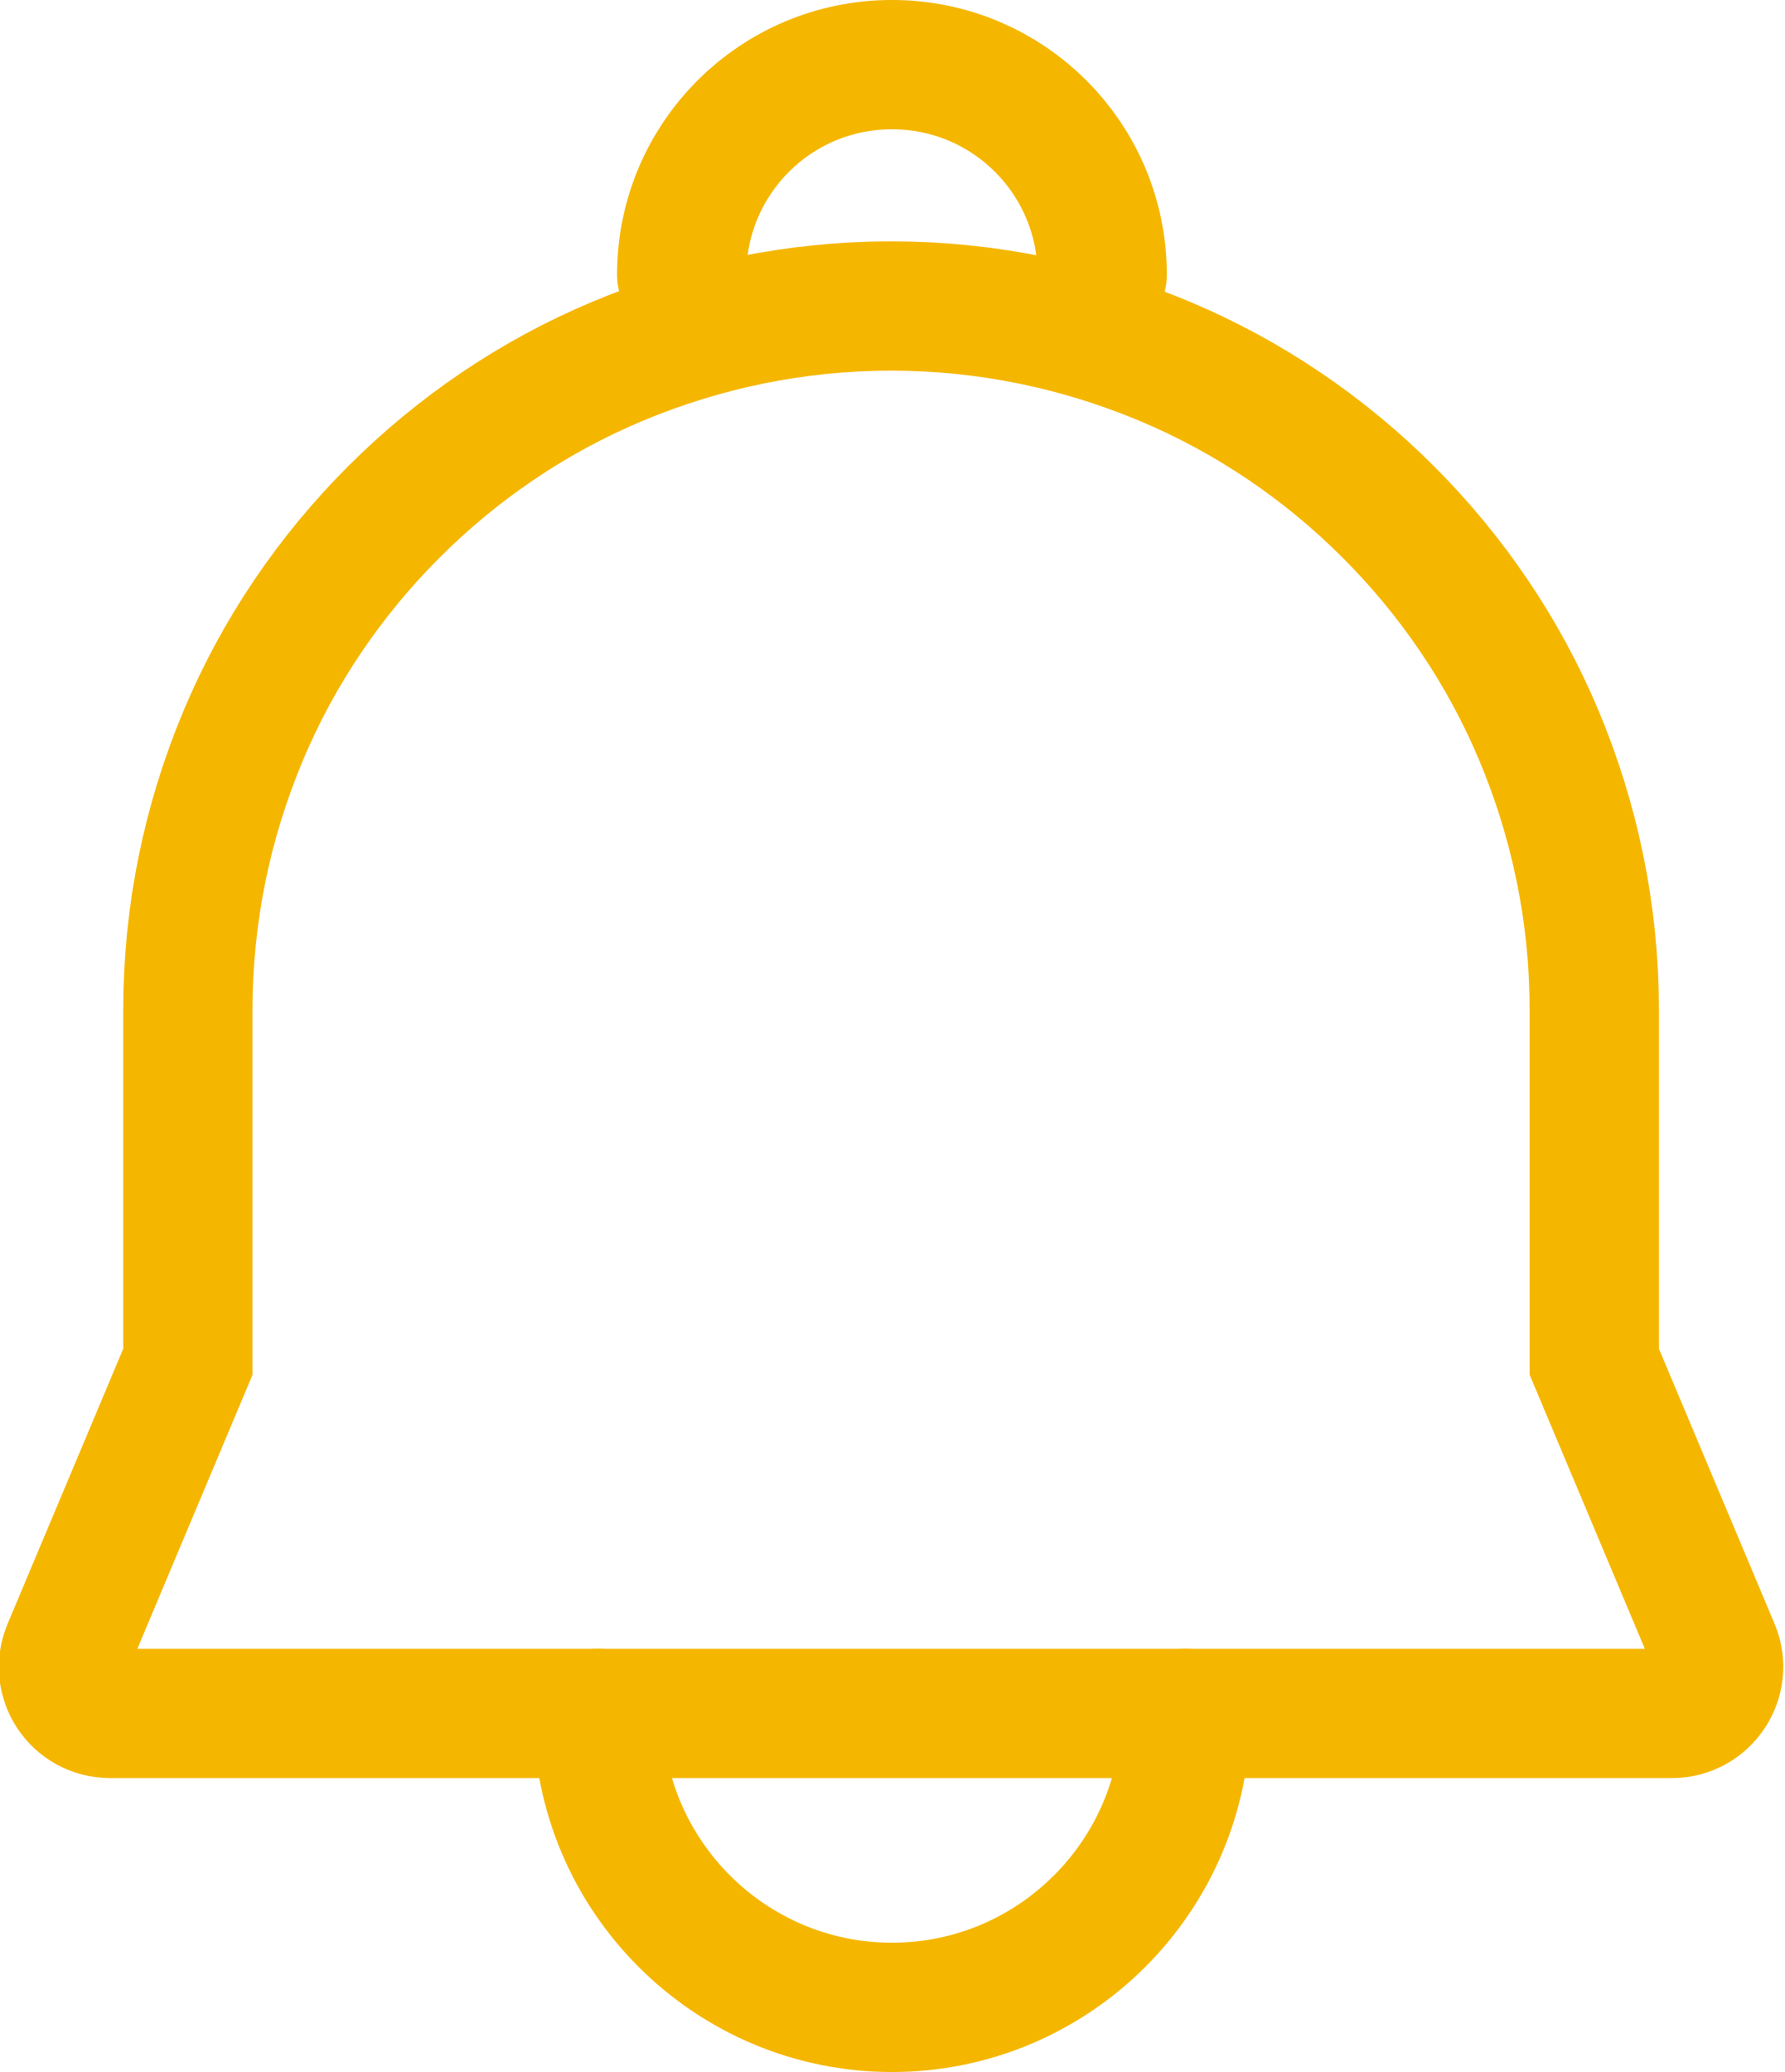
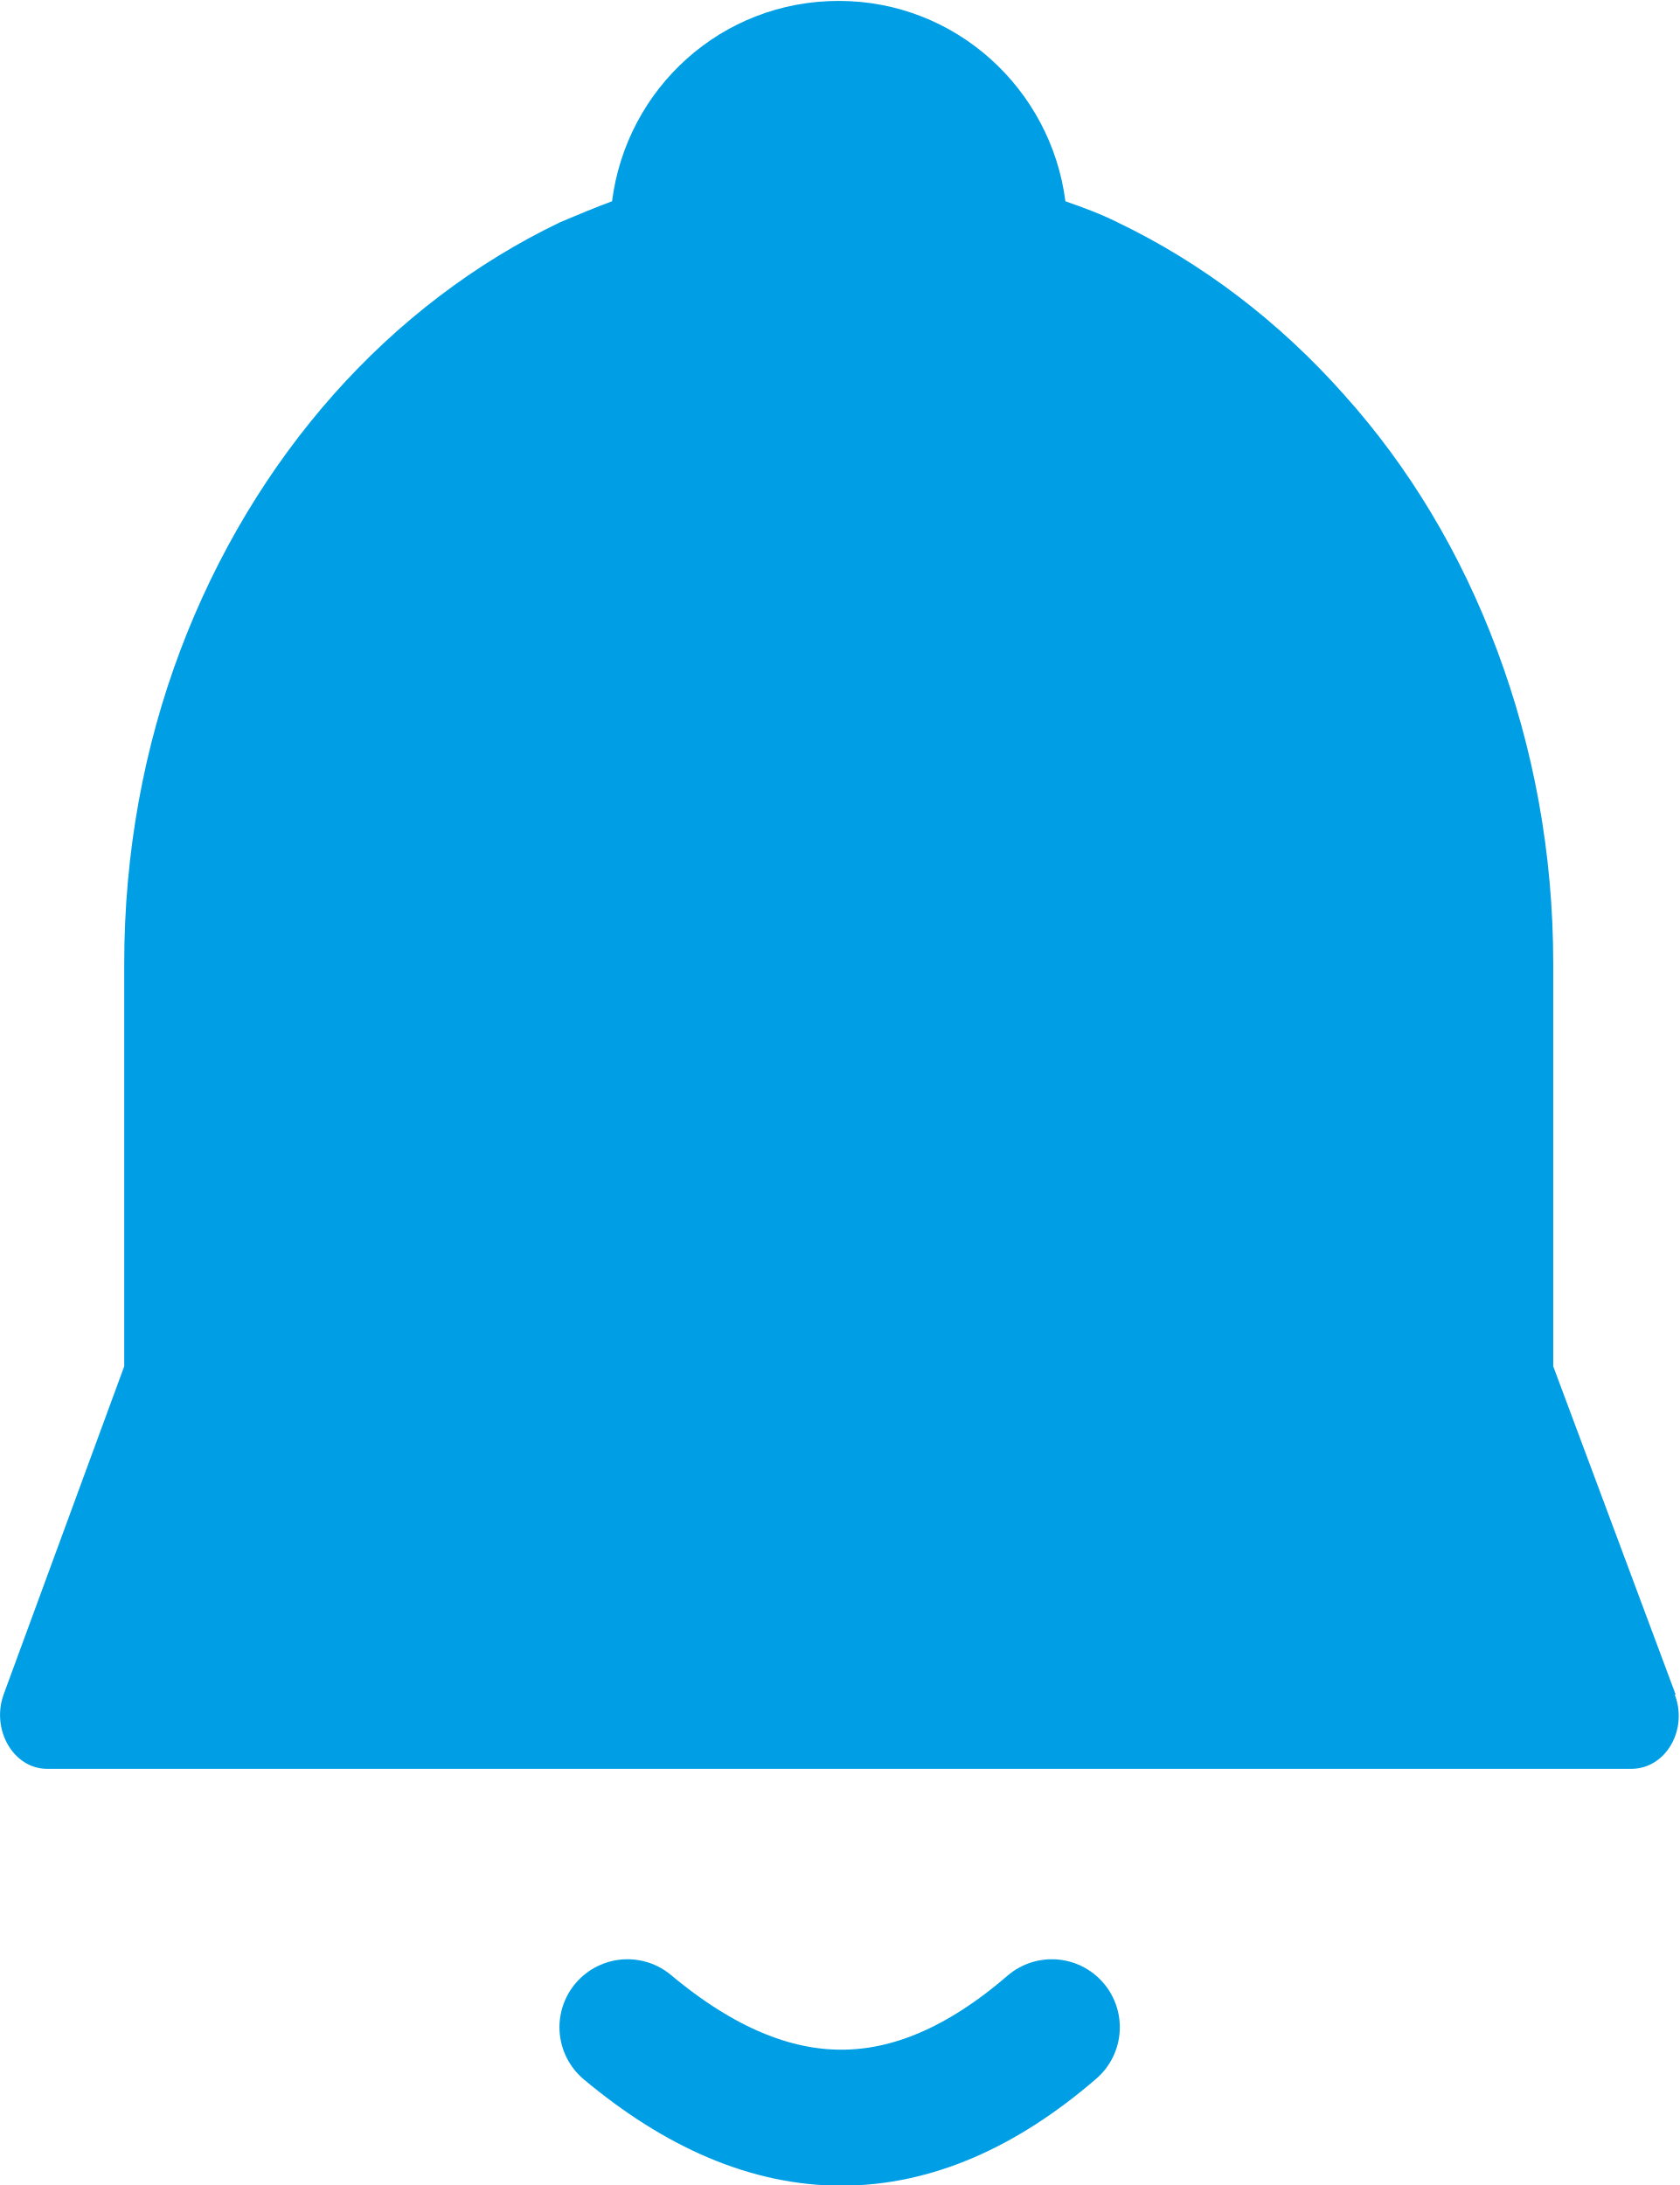
- <svg xmlns="http://www.w3.org/2000/svg" id="_レイヤー_2" data-name="レイヤー 2" viewBox="0 0 20.71 24.04">
+ <svg xmlns="http://www.w3.org/2000/svg" id="_レイヤー_2" data-name="レイヤー 2" viewBox="0 0 18.52 24.1">
  <defs>
    <style>
      .cls-1 {
        fill: none;
-         stroke: #F5B600;
+         stroke: #009fe5;
        stroke-linecap: round;
-         stroke-miterlimit: 10;
+         stroke-linejoin: round;
        stroke-width: 1.5px;
+       }
+ 
+       .cls-2 {
+         fill: #009fe5;
      }
    </style>
  </defs>
  <g id="_レイヤー_2-2" data-name="レイヤー 2">
    <g>
-       <path class="cls-1" d="M10.35,3.55h0c-1.13,0-2.2.23-3.18.64s-1.86,1.01-2.6,1.75-1.34,1.62-1.75,2.6-.64,2.05-.64,3.18v4.08l-1.4,3.33c-.15.36.11.75.5.75h18.12c.39,0,.65-.4.5-.75l-1.4-3.33v-4.08c0-1.13-.23-2.2-.64-3.18s-1.01-1.86-1.75-2.6-1.62-1.34-2.6-1.75-2.05-.64-3.18-.64Z" />
-       <path class="cls-1" d="M12.79,3.19c0-1.35-1.09-2.44-2.44-2.44s-2.44,1.09-2.44,2.44" />
-       <path class="cls-1" d="M6.94,19.88c0,1.88,1.53,3.41,3.41,3.41s3.41-1.53,3.41-3.41" />
+       <path class="cls-2" d="M18.48,18.69l-1.35-3.62v-4.44c0-1.23-.22-2.39-.62-3.46s-.97-2.02-1.69-2.82c-.71-.8-1.56-1.45-2.5-1.9-.18-.09-.37-.16-.57-.23-.16-1.24-1.21-2.21-2.5-2.21s-2.34.96-2.5,2.21c-.19.07-.38.15-.57.23-.94.45-1.79,1.1-2.5,1.9-.71.8-1.29,1.76-1.69,2.82-.4,1.06-.62,2.23-.62,3.46v4.44L.04,18.69c-.14.39.11.82.48.82h17.47c.38,0,.63-.43.48-.82Z" />
+       <path class="cls-1" d="M6.92,22.36c1.59,1.33,3.14,1.33,4.68,0" />
    </g>
  </g>
</svg>
